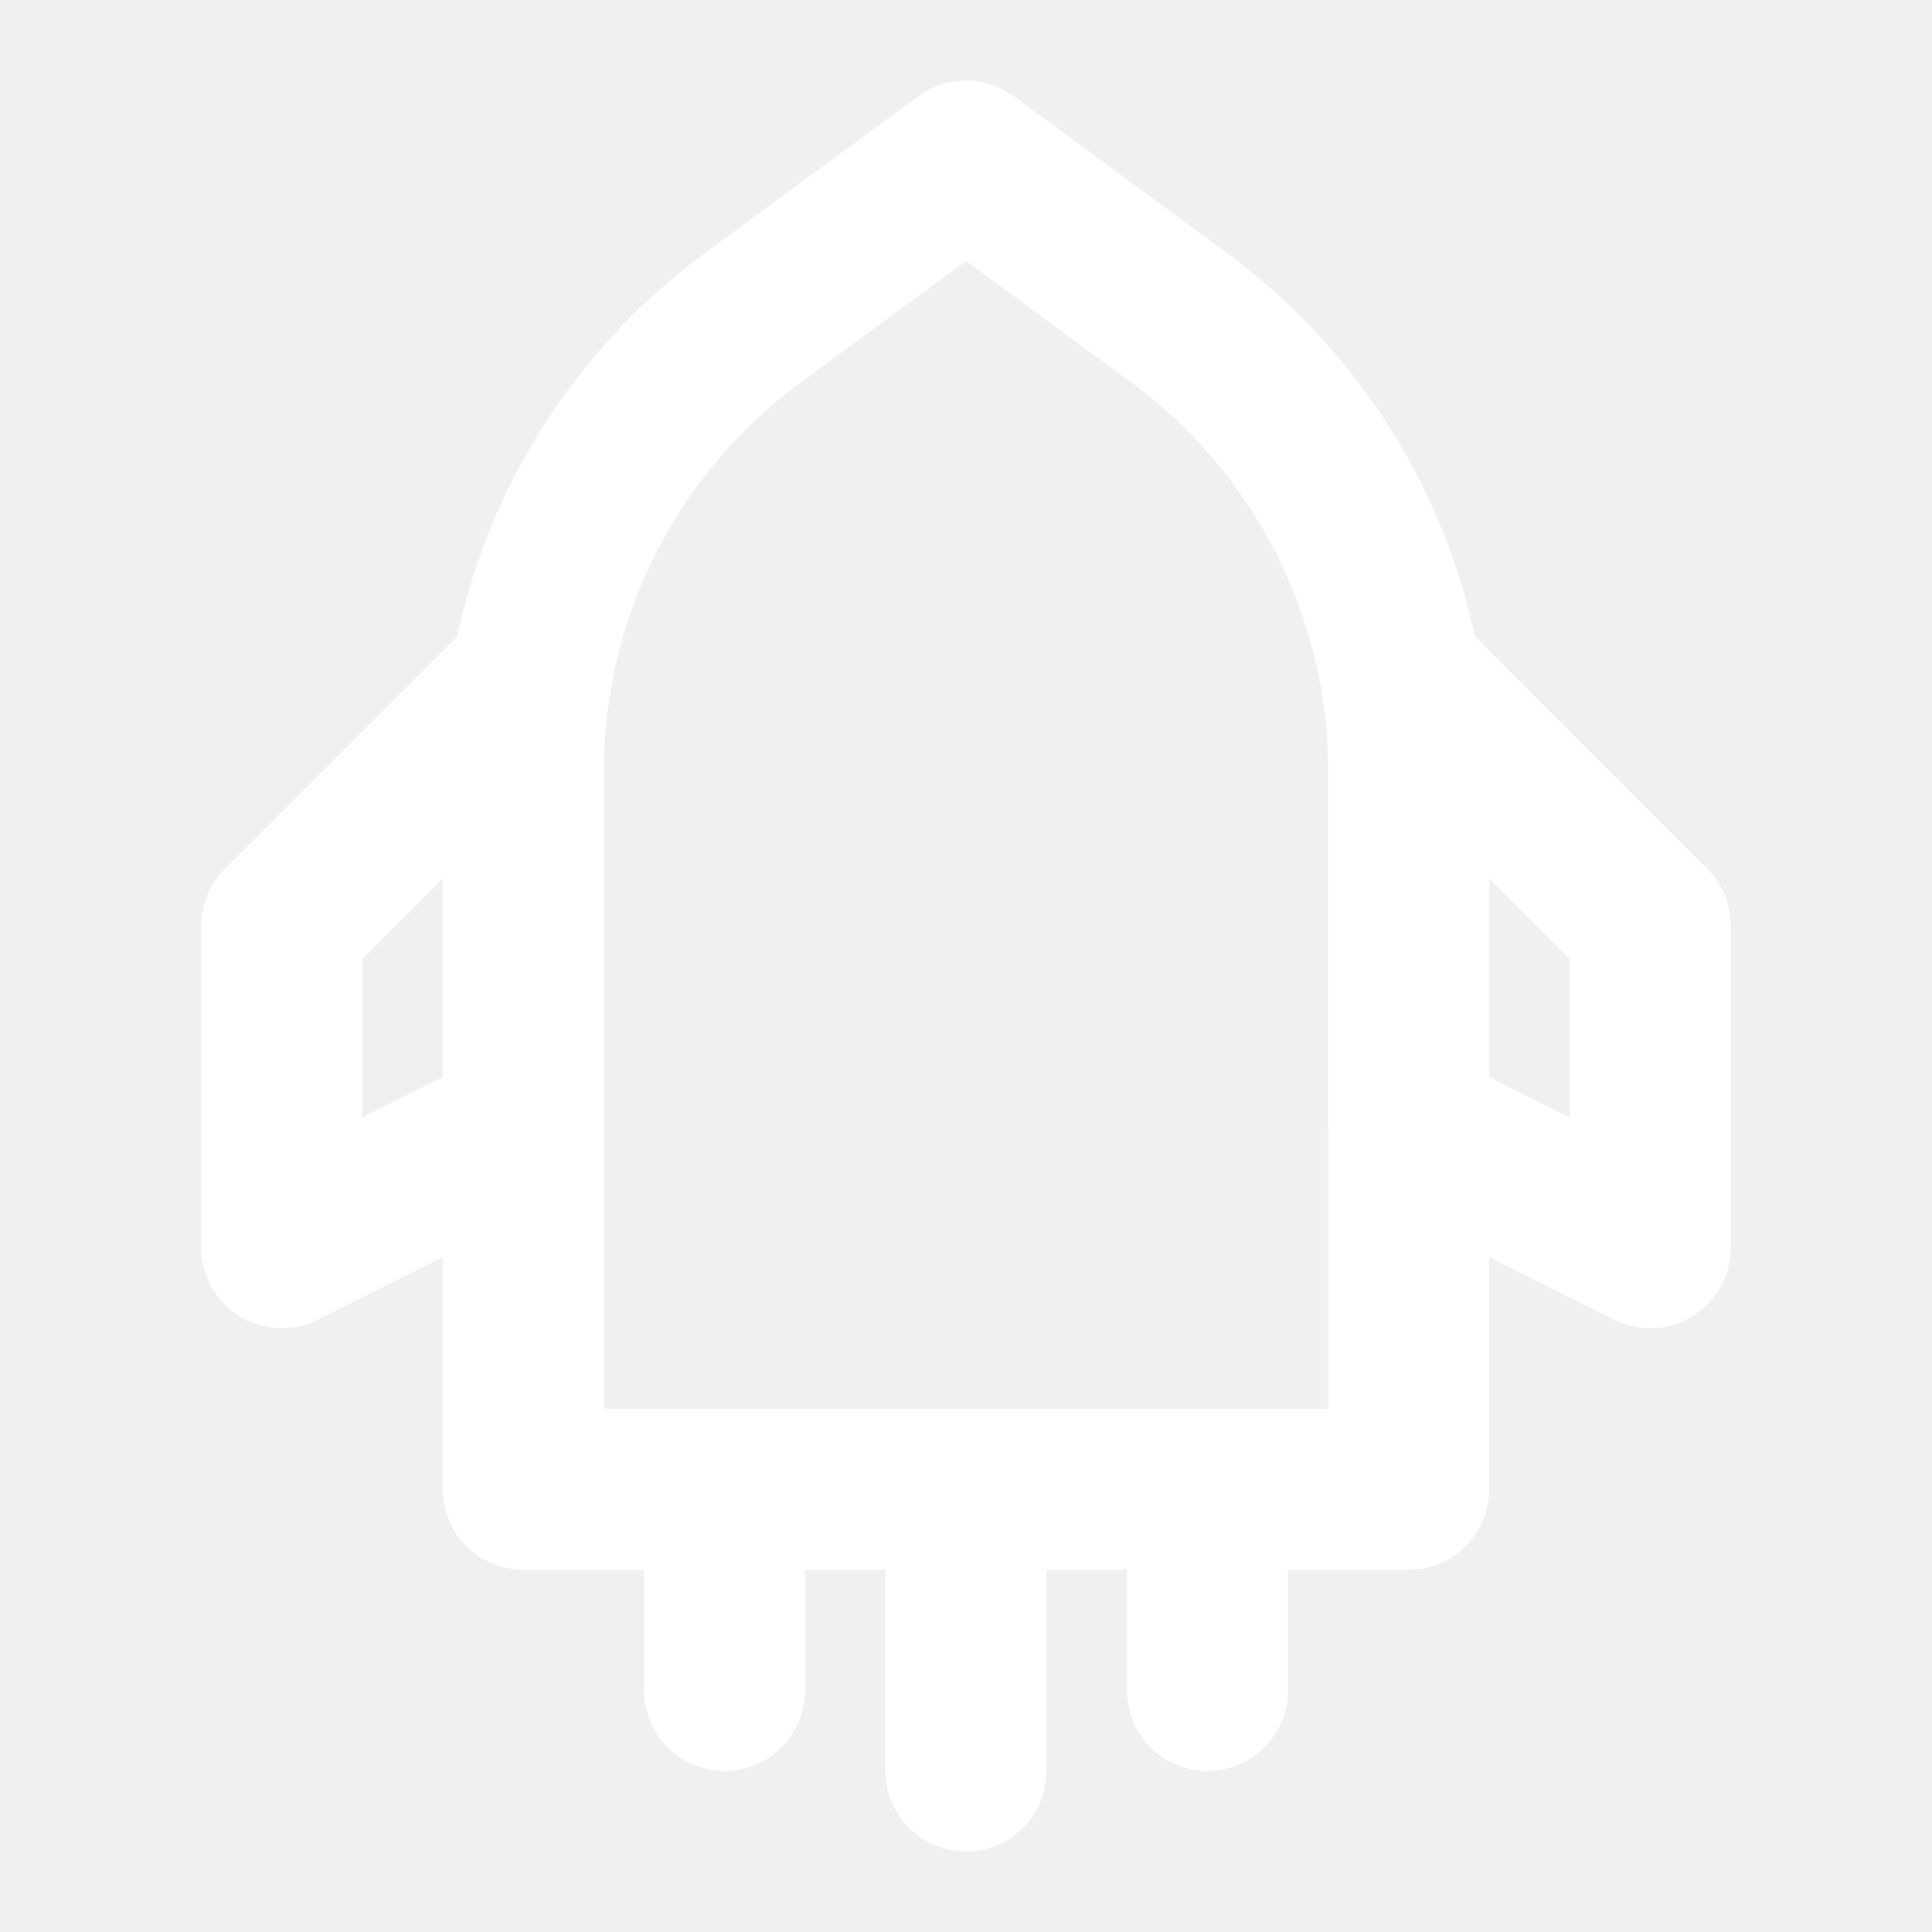
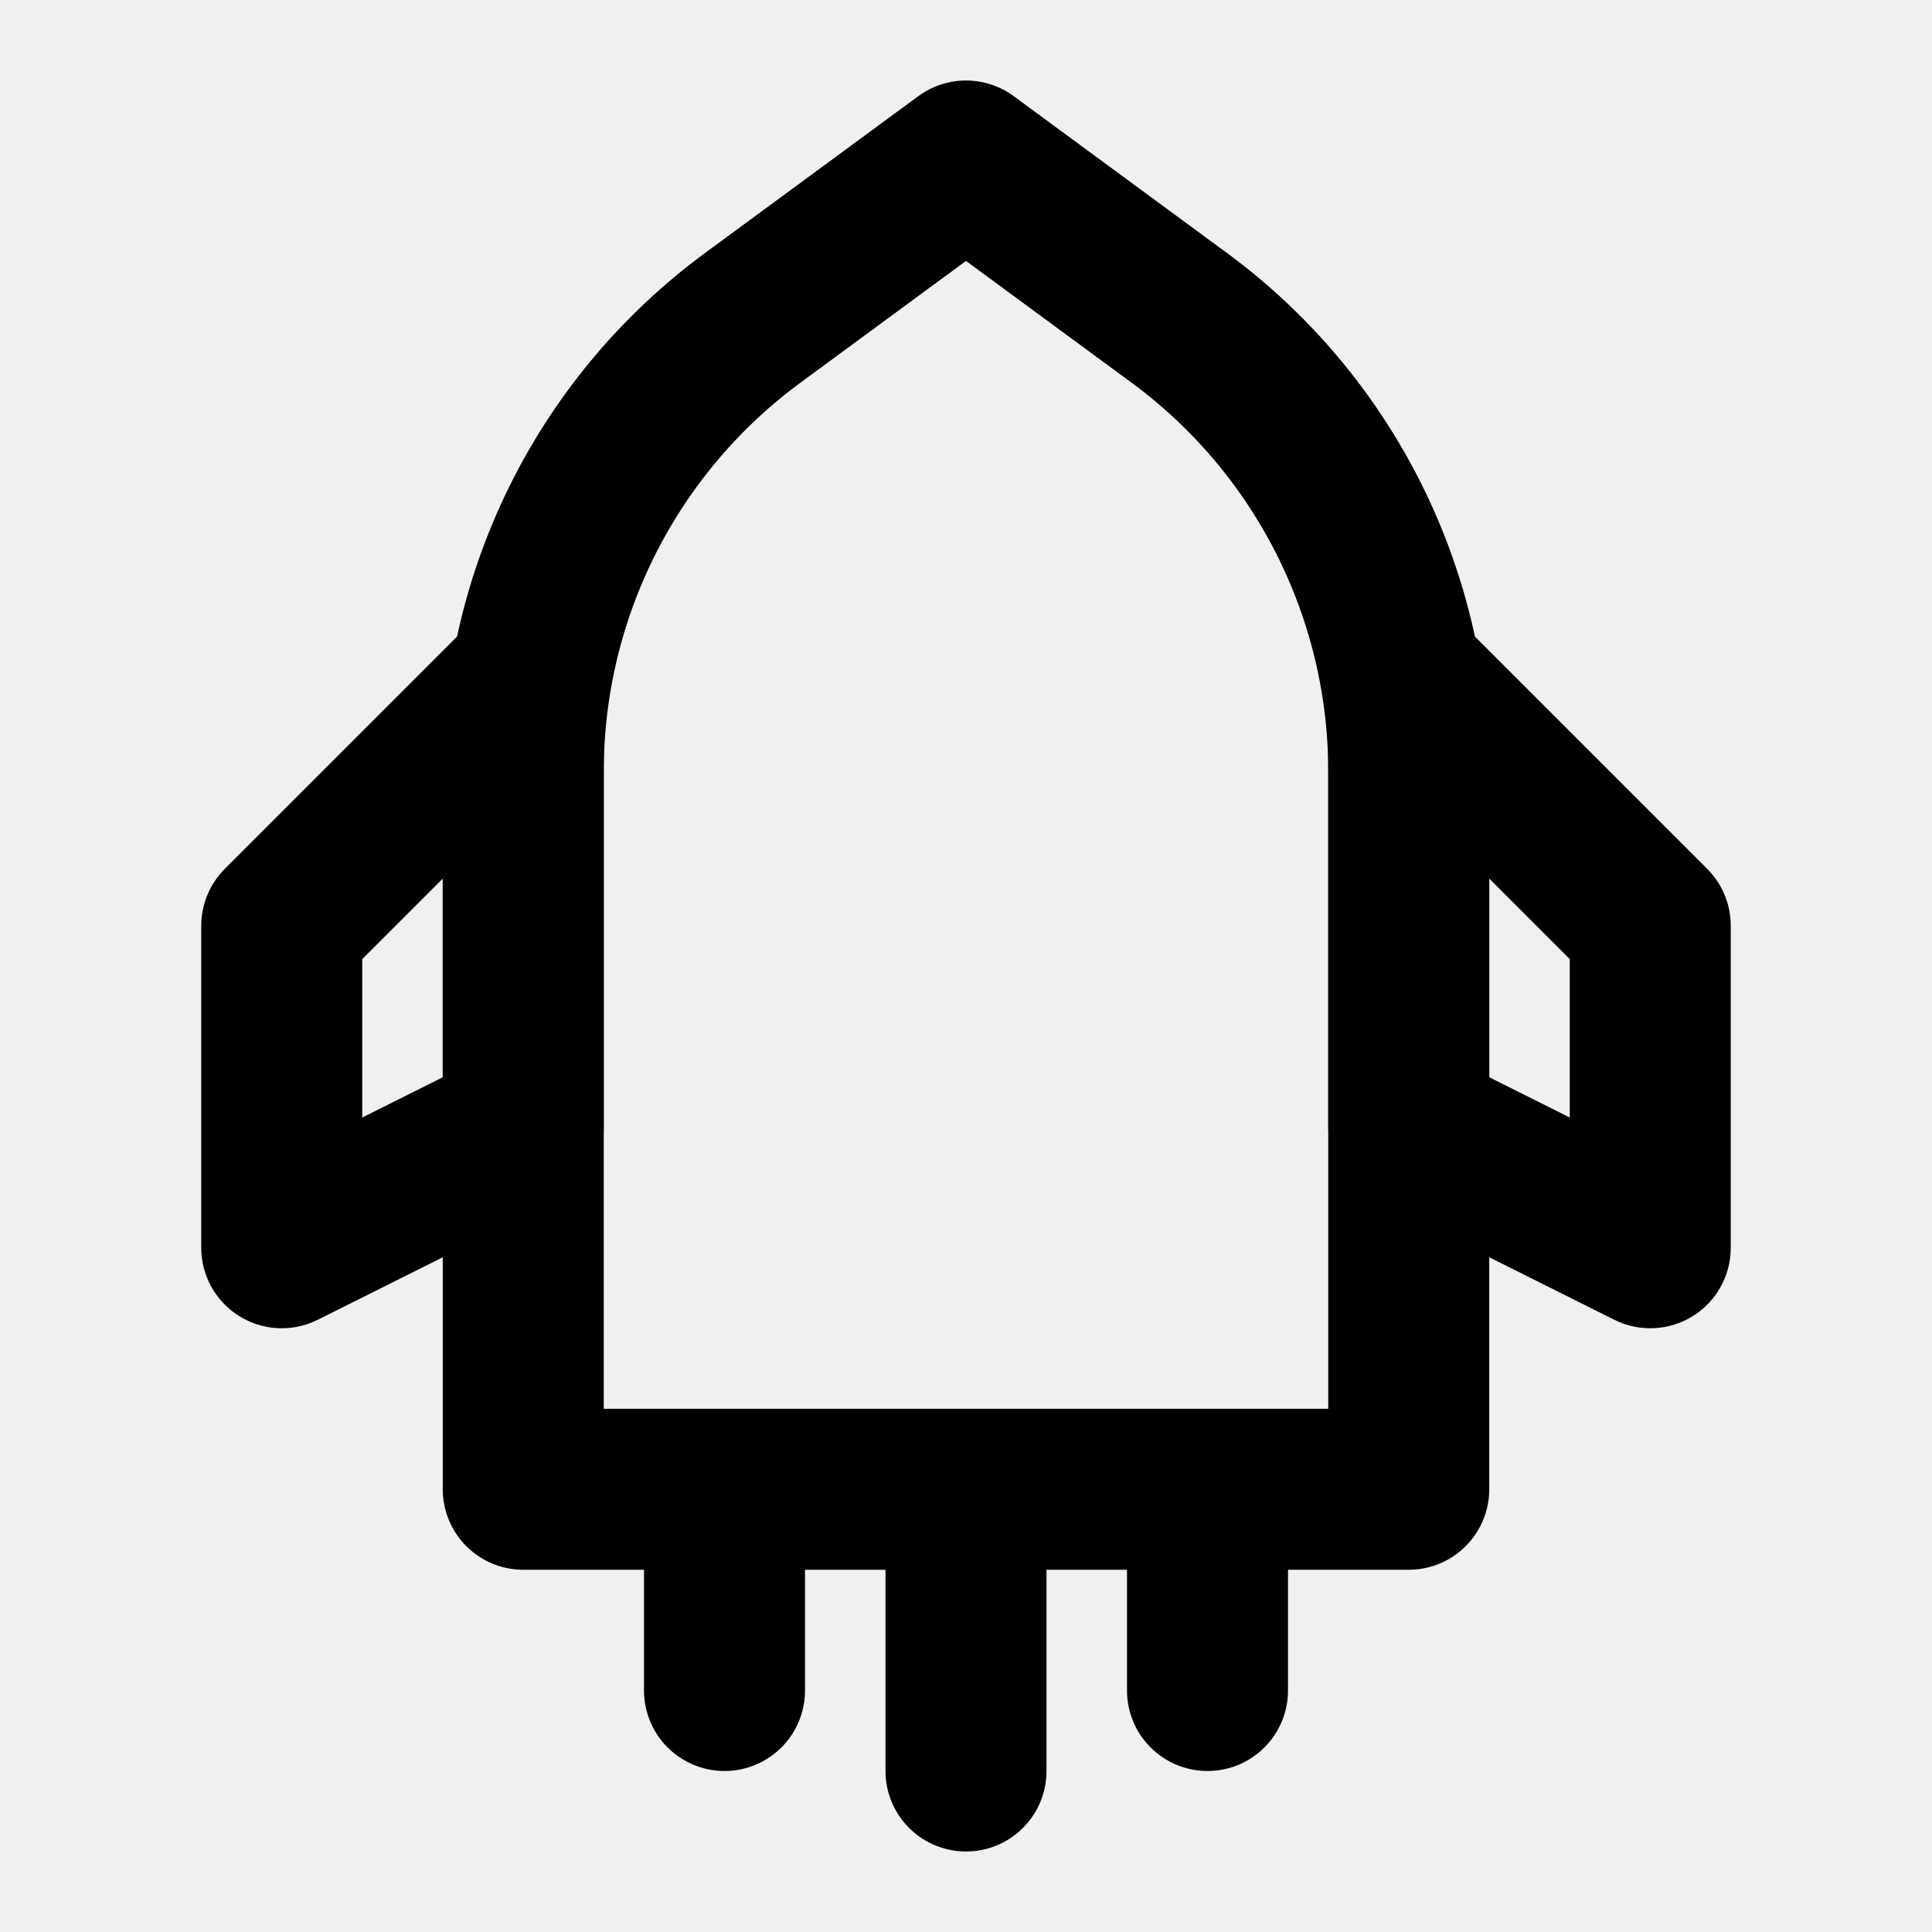
<svg xmlns="http://www.w3.org/2000/svg" fill="none" viewBox="0 0 48 48">
-   <path stroke-linejoin="round" stroke-width="4" stroke="#fff" d="M18.705 7.894 24 4l5.295 3.894A14 14 0 0 1 35 19.172V37H13V19.172a14 14 0 0 1 5.705-11.278Z" />
-   <path stroke-linejoin="round" stroke-linecap="round" stroke-width="4" stroke="#fff" d="m13 17-6 6v8l6-3V17ZM35 17l6 6v8l-6-3V17Z" clip-rule="evenodd" />
-   <path stroke-linejoin="round" stroke-linecap="round" stroke-width="4" stroke="#fff" d="M18 39v3M24 39v5M30 39v3" />
+   <path stroke-linejoin="round" stroke-width="4" stroke="currentColor" d="M18.705 7.894 24 4l5.295 3.894A14 14 0 0 1 35 19.172V37H13V19.172a14 14 0 0 1 5.705-11.278Z" />
+   <path stroke-linejoin="round" stroke-linecap="round" stroke-width="4" stroke="currentColor" d="m13 17-6 6v8l6-3V17ZM35 17l6 6v8l-6-3V17Z" clip-rule="evenodd" />
+   <path stroke-linejoin="round" stroke-linecap="round" stroke-width="4" stroke="currentColor" d="M18 39v3M24 39v5M30 39v3" />
</svg>
